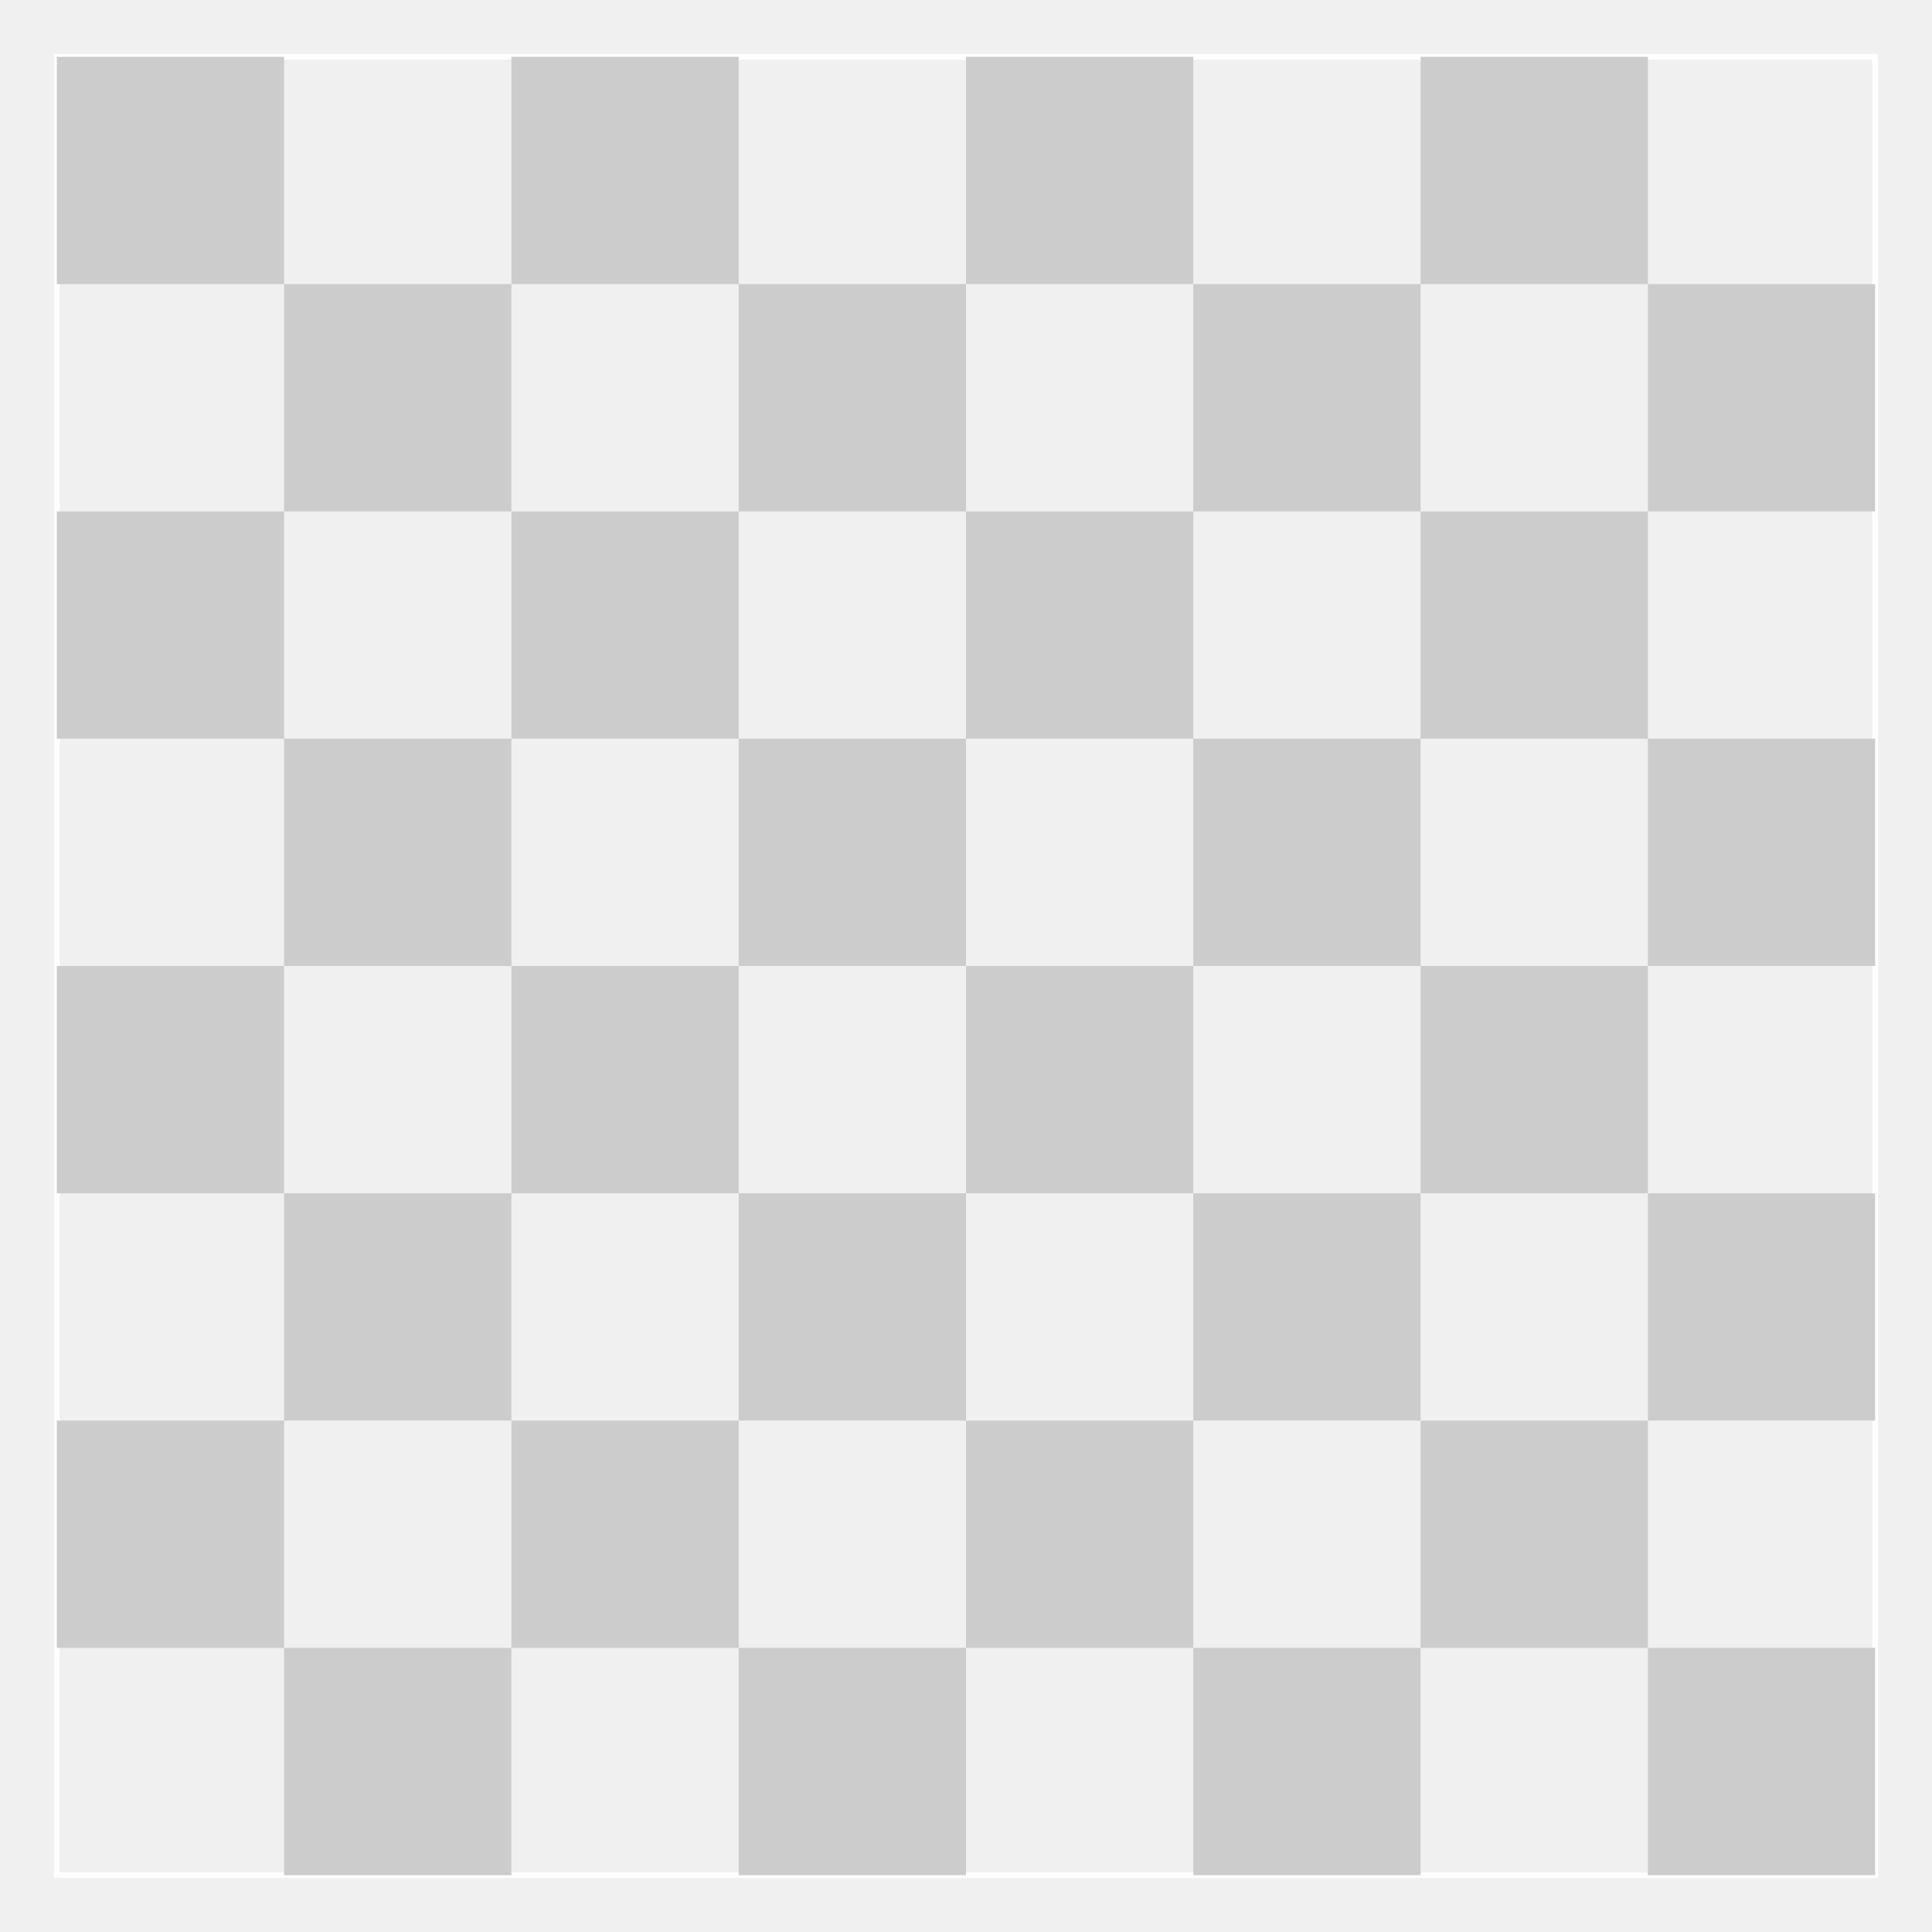
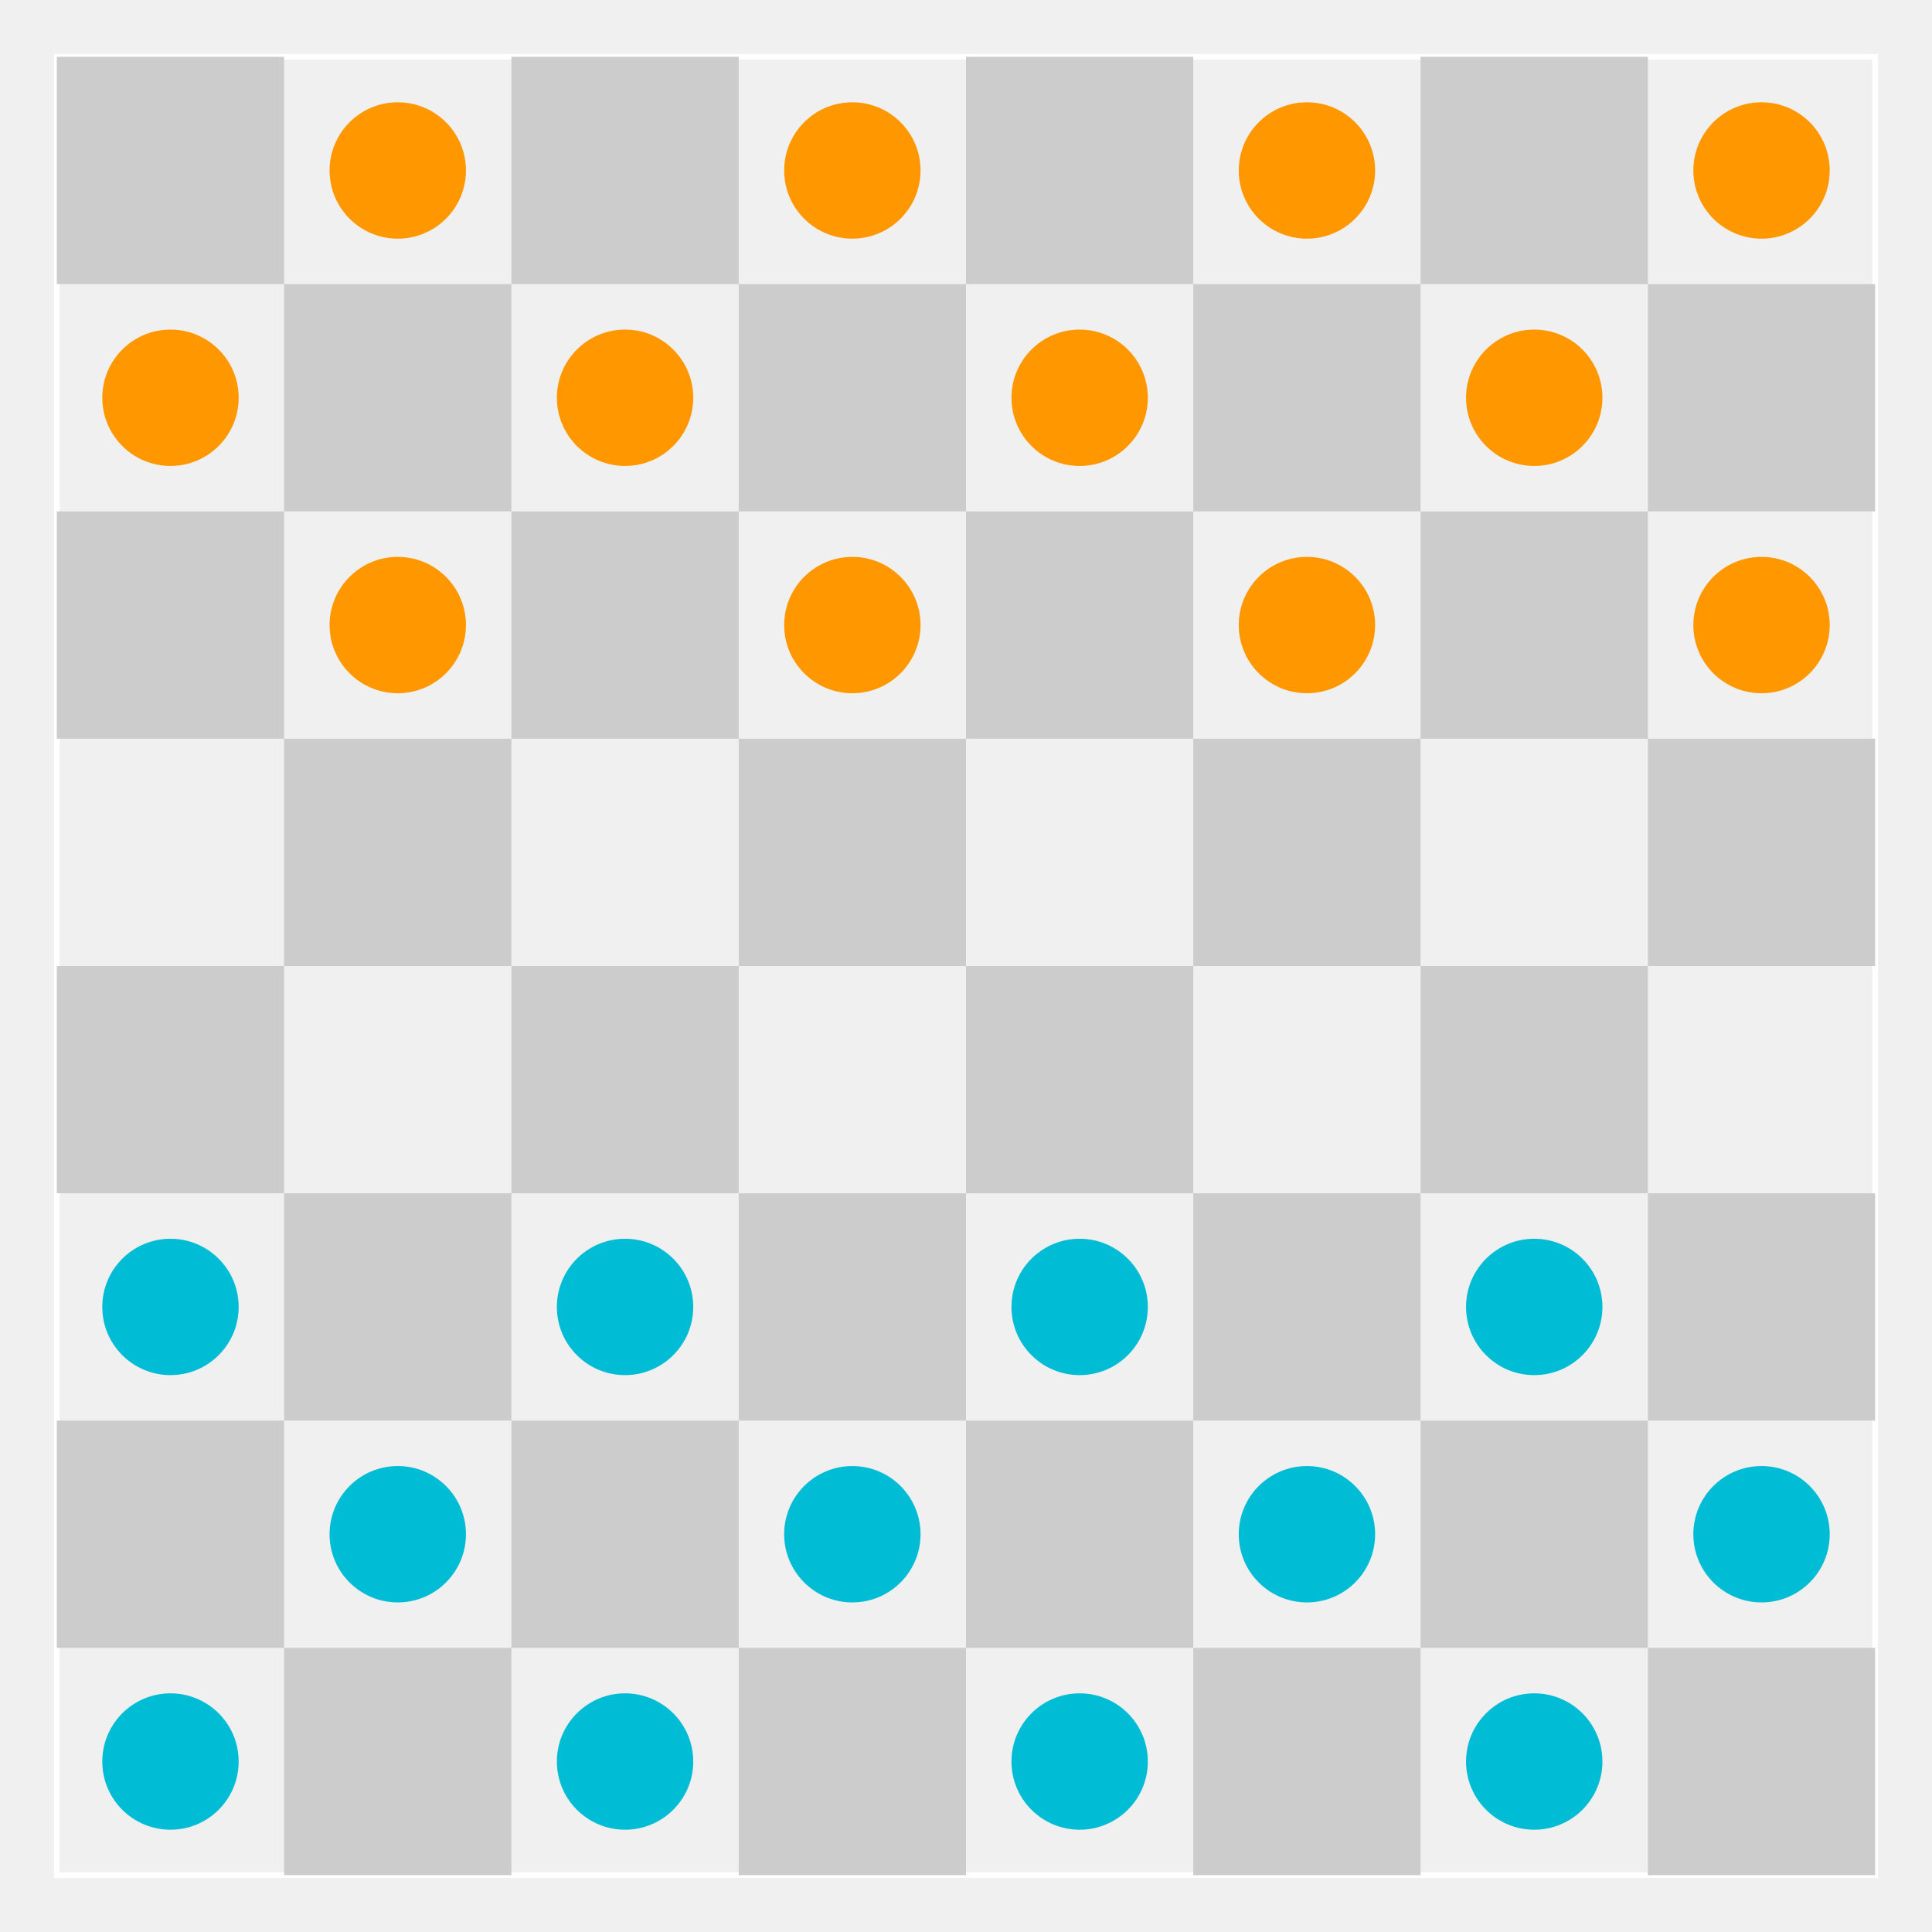
<svg xmlns="http://www.w3.org/2000/svg" viewBox="-10 -10 340 340">
  <rect x="0" y="0" height="320" width="320" stroke="#fff" fill="none" />
-   <rect x="0" y="0" height="40" width="40" stroke="none" fill="#ccc" />
-   <rect x="0" y="40" height="40" width="40" stroke="none" fill="none" />
-   <rect x="0" y="80" height="40" width="40" stroke="none" fill="#ccc" />
-   <rect x="0" y="120" height="40" width="40" stroke="none" fill="none" />
-   <rect x="0" y="160" height="40" width="40" stroke="none" fill="#ccc" />
-   <rect x="0" y="200" height="40" width="40" stroke="none" fill="none" />
-   <rect x="0" y="240" height="40" width="40" stroke="none" fill="#ccc" />
-   <rect x="0" y="280" height="40" width="40" stroke="none" fill="none" />
-   <rect x="40" y="0" height="40" width="40" stroke="none" fill="none" />
-   <rect x="40" y="40" height="40" width="40" stroke="none" fill="#ccc" />
-   <rect x="40" y="80" height="40" width="40" stroke="none" fill="none" />
-   <rect x="40" y="120" height="40" width="40" stroke="none" fill="#ccc" />
-   <rect x="40" y="160" height="40" width="40" stroke="none" fill="none" />
-   <rect x="40" y="200" height="40" width="40" stroke="none" fill="#ccc" />
-   <rect x="40" y="240" height="40" width="40" stroke="none" fill="none" />
-   <rect x="40" y="280" height="40" width="40" stroke="none" fill="#ccc" />
-   <rect x="80" y="0" height="40" width="40" stroke="none" fill="#ccc" />
-   <rect x="80" y="40" height="40" width="40" stroke="none" fill="none" />
-   <rect x="80" y="80" height="40" width="40" stroke="none" fill="#ccc" />
-   <rect x="80" y="120" height="40" width="40" stroke="none" fill="none" />
-   <rect x="80" y="160" height="40" width="40" stroke="none" fill="#ccc" />
-   <rect x="80" y="200" height="40" width="40" stroke="none" fill="none" />
-   <rect x="80" y="240" height="40" width="40" stroke="none" fill="#ccc" />
-   <rect x="80" y="280" height="40" width="40" stroke="none" fill="none" />
-   <rect x="120" y="0" height="40" width="40" stroke="none" fill="none" />
-   <rect x="120" y="40" height="40" width="40" stroke="none" fill="#ccc" />
-   <rect x="120" y="80" height="40" width="40" stroke="none" fill="none" />
-   <rect x="120" y="120" height="40" width="40" stroke="none" fill="#ccc" />
-   <rect x="120" y="160" height="40" width="40" stroke="none" fill="none" />
-   <rect x="120" y="200" height="40" width="40" stroke="none" fill="#ccc" />
-   <rect x="120" y="240" height="40" width="40" stroke="none" fill="none" />
-   <rect x="120" y="280" height="40" width="40" stroke="none" fill="#ccc" />
-   <rect x="160" y="0" height="40" width="40" stroke="none" fill="#ccc" />
-   <rect x="160" y="40" height="40" width="40" stroke="none" fill="none" />
-   <rect x="160" y="80" height="40" width="40" stroke="none" fill="#ccc" />
-   <rect x="160" y="120" height="40" width="40" stroke="none" fill="none" />
-   <rect x="160" y="160" height="40" width="40" stroke="none" fill="#ccc" />
-   <rect x="160" y="200" height="40" width="40" stroke="none" fill="none" />
-   <rect x="160" y="240" height="40" width="40" stroke="none" fill="#ccc" />
-   <rect x="160" y="280" height="40" width="40" stroke="none" fill="none" />
-   <rect x="200" y="0" height="40" width="40" stroke="none" fill="none" />
-   <rect x="200" y="40" height="40" width="40" stroke="none" fill="#ccc" />
-   <rect x="200" y="80" height="40" width="40" stroke="none" fill="none" />
-   <rect x="200" y="120" height="40" width="40" stroke="none" fill="#ccc" />
-   <rect x="200" y="160" height="40" width="40" stroke="none" fill="none" />
-   <rect x="200" y="200" height="40" width="40" stroke="none" fill="#ccc" />
-   <rect x="200" y="240" height="40" width="40" stroke="none" fill="none" />
-   <rect x="200" y="280" height="40" width="40" stroke="none" fill="#ccc" />
-   <rect x="240" y="0" height="40" width="40" stroke="none" fill="#ccc" />
-   <rect x="240" y="40" height="40" width="40" stroke="none" fill="none" />
-   <rect x="240" y="80" height="40" width="40" stroke="none" fill="#ccc" />
-   <rect x="240" y="120" height="40" width="40" stroke="none" fill="none" />
-   <rect x="240" y="160" height="40" width="40" stroke="none" fill="#ccc" />
-   <rect x="240" y="200" height="40" width="40" stroke="none" fill="none" />
-   <rect x="240" y="240" height="40" width="40" stroke="none" fill="#ccc" />
-   <rect x="240" y="280" height="40" width="40" stroke="none" fill="none" />
-   <rect x="280" y="0" height="40" width="40" stroke="none" fill="none" />
-   <rect x="280" y="40" height="40" width="40" stroke="none" fill="#ccc" />
-   <rect x="280" y="80" height="40" width="40" stroke="none" fill="none" />
-   <rect x="280" y="120" height="40" width="40" stroke="none" fill="#ccc" />
-   <rect x="280" y="160" height="40" width="40" stroke="none" fill="none" />
-   <rect x="280" y="200" height="40" width="40" stroke="none" fill="#ccc" />
-   <rect x="280" y="240" height="40" width="40" stroke="none" fill="none" />
-   <rect x="280" y="280" height="40" width="40" stroke="none" fill="#ccc" />
+   <rect x="0" y="0" height="40" width="40" stroke="none" fill="#ccc" style="opacity: 1;" />
+   <rect x="0" y="40" height="40" width="40" stroke="none" fill="#ccc" style="opacity: 0;" />
+   <rect x="0" y="80" height="40" width="40" stroke="none" fill="#ccc" style="opacity: 1;" />
+   <rect x="0" y="120" height="40" width="40" stroke="none" fill="#ccc" style="opacity: 0;" />
+   <rect x="0" y="160" height="40" width="40" stroke="none" fill="#ccc" style="opacity: 1;" />
+   <rect x="0" y="200" height="40" width="40" stroke="none" fill="#ccc" style="opacity: 0;" />
+   <rect x="0" y="240" height="40" width="40" stroke="none" fill="#ccc" style="opacity: 1;" />
+   <rect x="0" y="280" height="40" width="40" stroke="none" fill="#ccc" style="opacity: 0;" />
+   <rect x="40" y="0" height="40" width="40" stroke="none" fill="#ccc" style="opacity: 0;" />
+   <rect x="40" y="40" height="40" width="40" stroke="none" fill="#ccc" style="opacity: 1;" />
+   <rect x="40" y="80" height="40" width="40" stroke="none" fill="#ccc" style="opacity: 0;" />
+   <rect x="40" y="120" height="40" width="40" stroke="none" fill="#ccc" style="opacity: 1;" />
+   <rect x="40" y="160" height="40" width="40" stroke="none" fill="#ccc" style="opacity: 0;" />
+   <rect x="40" y="200" height="40" width="40" stroke="none" fill="#ccc" style="opacity: 1;" />
+   <rect x="40" y="240" height="40" width="40" stroke="none" fill="#ccc" style="opacity: 0;" />
+   <rect x="40" y="280" height="40" width="40" stroke="none" fill="#ccc" style="opacity: 1;" />
+   <rect x="80" y="0" height="40" width="40" stroke="none" fill="#ccc" style="opacity: 1;" />
+   <rect x="80" y="40" height="40" width="40" stroke="none" fill="#ccc" style="opacity: 0;" />
+   <rect x="80" y="80" height="40" width="40" stroke="none" fill="#ccc" style="opacity: 1;" />
+   <rect x="80" y="120" height="40" width="40" stroke="none" fill="#ccc" style="opacity: 0;" />
+   <rect x="80" y="160" height="40" width="40" stroke="none" fill="#ccc" style="opacity: 1;" />
+   <rect x="80" y="200" height="40" width="40" stroke="none" fill="#ccc" style="opacity: 0;" />
+   <rect x="80" y="240" height="40" width="40" stroke="none" fill="#ccc" style="opacity: 1;" />
+   <rect x="80" y="280" height="40" width="40" stroke="none" fill="#ccc" style="opacity: 0;" />
+   <rect x="120" y="0" height="40" width="40" stroke="none" fill="#ccc" style="opacity: 0;" />
+   <rect x="120" y="40" height="40" width="40" stroke="none" fill="#ccc" style="opacity: 1;" />
+   <rect x="120" y="80" height="40" width="40" stroke="none" fill="#ccc" style="opacity: 0;" />
+   <rect x="120" y="120" height="40" width="40" stroke="none" fill="#ccc" style="opacity: 1;" />
+   <rect x="120" y="160" height="40" width="40" stroke="none" fill="#ccc" style="opacity: 0;" />
+   <rect x="120" y="200" height="40" width="40" stroke="none" fill="#ccc" style="opacity: 1;" />
+   <rect x="120" y="240" height="40" width="40" stroke="none" fill="#ccc" style="opacity: 0;" />
+   <rect x="120" y="280" height="40" width="40" stroke="none" fill="#ccc" style="opacity: 1;" />
+   <rect x="160" y="0" height="40" width="40" stroke="none" fill="#ccc" style="opacity: 1;" />
+   <rect x="160" y="40" height="40" width="40" stroke="none" fill="#ccc" style="opacity: 0;" />
+   <rect x="160" y="80" height="40" width="40" stroke="none" fill="#ccc" style="opacity: 1;" />
+   <rect x="160" y="120" height="40" width="40" stroke="none" fill="#ccc" style="opacity: 0;" />
+   <rect x="160" y="160" height="40" width="40" stroke="none" fill="#ccc" style="opacity: 1;" />
+   <rect x="160" y="200" height="40" width="40" stroke="none" fill="#ccc" style="opacity: 0;" />
+   <rect x="160" y="240" height="40" width="40" stroke="none" fill="#ccc" style="opacity: 1;" />
+   <rect x="160" y="280" height="40" width="40" stroke="none" fill="#ccc" style="opacity: 0;" />
+   <rect x="200" y="0" height="40" width="40" stroke="none" fill="#ccc" style="opacity: 0;" />
+   <rect x="200" y="40" height="40" width="40" stroke="none" fill="#ccc" style="opacity: 1;" />
+   <rect x="200" y="80" height="40" width="40" stroke="none" fill="#ccc" style="opacity: 0;" />
+   <rect x="200" y="120" height="40" width="40" stroke="none" fill="#ccc" style="opacity: 1;" />
+   <rect x="200" y="160" height="40" width="40" stroke="none" fill="#ccc" style="opacity: 0;" />
+   <rect x="200" y="200" height="40" width="40" stroke="none" fill="#ccc" style="opacity: 1;" />
+   <rect x="200" y="240" height="40" width="40" stroke="none" fill="#ccc" style="opacity: 0;" />
+   <rect x="200" y="280" height="40" width="40" stroke="none" fill="#ccc" style="opacity: 1;" />
+   <rect x="240" y="0" height="40" width="40" stroke="none" fill="#ccc" style="opacity: 1;" />
+   <rect x="240" y="40" height="40" width="40" stroke="none" fill="#ccc" style="opacity: 0;" />
+   <rect x="240" y="80" height="40" width="40" stroke="none" fill="#ccc" style="opacity: 1;" />
+   <rect x="240" y="120" height="40" width="40" stroke="none" fill="#ccc" style="opacity: 0;" />
+   <rect x="240" y="160" height="40" width="40" stroke="none" fill="#ccc" style="opacity: 1;" />
+   <rect x="240" y="200" height="40" width="40" stroke="none" fill="#ccc" style="opacity: 0;" />
+   <rect x="240" y="240" height="40" width="40" stroke="none" fill="#ccc" style="opacity: 1;" />
+   <rect x="240" y="280" height="40" width="40" stroke="none" fill="#ccc" style="opacity: 0;" />
+   <rect x="280" y="0" height="40" width="40" stroke="none" fill="#ccc" style="opacity: 0;" />
+   <rect x="280" y="40" height="40" width="40" stroke="none" fill="#ccc" style="opacity: 1;" />
+   <rect x="280" y="80" height="40" width="40" stroke="none" fill="#ccc" style="opacity: 0;" />
+   <rect x="280" y="120" height="40" width="40" stroke="none" fill="#ccc" style="opacity: 1;" />
+   <rect x="280" y="160" height="40" width="40" stroke="none" fill="#ccc" style="opacity: 0;" />
+   <rect x="280" y="200" height="40" width="40" stroke="none" fill="#ccc" style="opacity: 1;" />
+   <rect x="280" y="240" height="40" width="40" stroke="none" fill="#ccc" style="opacity: 0;" />
+   <rect x="280" y="280" height="40" width="40" stroke="none" fill="#ccc" style="opacity: 1;" />
+   <g class="pin" style="transform: translateX(60px) translateY(20px); transform-origin: 0px 0px 0px;">
+     <circle r="12" fill="#FF9800" cx="0" cy="0" />
+     <circle r="30" style="fill: rgb(0, 0, 0); opacity: 0;" cx="0" cy="0" />
+   </g>
+   <g class="pin" style="transform: translateX(140px) translateY(20px); transform-origin: 0px 0px 0px;">
+     <circle r="12" fill="#FF9800" cx="0" cy="0" />
+     <circle r="30" style="fill: rgb(0, 0, 0); opacity: 0;" cx="0" cy="0" />
+   </g>
+   <g class="pin" style="transform: translateX(220px) translateY(20px); transform-origin: 0px 0px 0px;">
+     <circle r="12" fill="#FF9800" cx="0" cy="0" />
+     <circle r="30" style="fill: rgb(0, 0, 0); opacity: 0;" cx="0" cy="0" />
+   </g>
+   <g class="pin" style="transform: translateX(300px) translateY(20px); transform-origin: 0px 0px 0px;">
+     <circle r="12" fill="#FF9800" cx="0" cy="0" />
+     <circle r="30" style="fill: rgb(0, 0, 0); opacity: 0;" cx="0" cy="0" />
+   </g>
+   <g class="pin" style="transform: translateX(20px) translateY(60px); transform-origin: 0px 0px 0px;">
+     <circle r="12" fill="#FF9800" cx="0" cy="0" />
+     <circle r="30" style="fill: rgb(0, 0, 0); opacity: 0;" cx="0" cy="0" />
+   </g>
+   <g class="pin" style="transform: translateX(100px) translateY(60px); transform-origin: 0px 0px 0px;">
+     <circle r="12" fill="#FF9800" cx="0" cy="0" />
+     <circle r="30" style="fill: rgb(0, 0, 0); opacity: 0;" cx="0" cy="0" />
+   </g>
+   <g class="pin" style="transform: translateX(180px) translateY(60px); transform-origin: 0px 0px 0px;">
+     <circle r="12" fill="#FF9800" cx="0" cy="0" />
+     <circle r="30" style="fill: rgb(0, 0, 0); opacity: 0;" cx="0" cy="0" />
+   </g>
+   <g class="pin" style="transform: translateX(260px) translateY(60px); transform-origin: 0px 0px 0px;">
+     <circle r="12" fill="#FF9800" cx="0" cy="0" />
+     <circle r="30" style="fill: rgb(0, 0, 0); opacity: 0;" cx="0" cy="0" />
+   </g>
+   <g class="pin" style="transform: translateX(60px) translateY(100px); transform-origin: 0px 0px 0px;">
+     <circle r="12" fill="#FF9800" cx="0" cy="0" />
+     <circle r="30" style="fill: rgb(0, 0, 0); opacity: 0;" cx="0" cy="0" />
+   </g>
+   <g class="pin" style="transform: translateX(140px) translateY(100px); transform-origin: 0px 0px 0px;">
+     <circle r="12" fill="#FF9800" cx="0" cy="0" />
+     <circle r="30" style="fill: rgb(0, 0, 0); opacity: 0;" cx="0" cy="0" />
+   </g>
+   <g class="pin" style="transform: translateX(220px) translateY(100px); transform-origin: 0px 0px 0px;">
+     <circle r="12" fill="#FF9800" cx="0" cy="0" />
+     <circle r="30" style="fill: rgb(0, 0, 0); opacity: 0;" cx="0" cy="0" />
+   </g>
+   <g class="pin" style="transform: translateX(300px) translateY(100px); transform-origin: 0px 0px 0px;">
+     <circle r="12" fill="#FF9800" cx="0" cy="0" />
+     <circle r="30" style="fill: rgb(0, 0, 0); opacity: 0;" cx="0" cy="0" />
+   </g>
+   <g class="pin" style="transform: translateX(20px) translateY(220px); transform-origin: 0px 0px 0px;">
+     <circle r="12" fill="#00BCD4" cx="0" cy="0" />
+     <circle r="30" style="fill: rgb(0, 0, 0); opacity: 0;" cx="0" cy="0" />
+   </g>
+   <g class="pin" style="transform: translateX(100px) translateY(220px); transform-origin: 0px 0px 0px;">
+     <circle r="12" fill="#00BCD4" cx="0" cy="0" />
+     <circle r="30" style="fill: rgb(0, 0, 0); opacity: 0;" cx="0" cy="0" />
+   </g>
+   <g class="pin" style="transform: translateX(180px) translateY(220px); transform-origin: 0px 0px 0px;">
+     <circle r="12" fill="#00BCD4" cx="0" cy="0" />
+     <circle r="30" style="fill: rgb(0, 0, 0); opacity: 0;" cx="0" cy="0" />
+   </g>
+   <g class="pin" style="transform: translateX(260px) translateY(220px); transform-origin: 0px 0px 0px;">
+     <circle r="12" fill="#00BCD4" cx="0" cy="0" />
+     <circle r="30" style="fill: rgb(0, 0, 0); opacity: 0;" cx="0" cy="0" />
+   </g>
+   <g class="pin" style="transform: translateX(60px) translateY(260px); transform-origin: 0px 0px 0px;">
+     <circle r="12" fill="#00BCD4" cx="0" cy="0" />
+     <circle r="30" style="fill: rgb(0, 0, 0); opacity: 0;" cx="0" cy="0" />
+   </g>
+   <g class="pin" style="transform: translateX(140px) translateY(260px); transform-origin: 0px 0px 0px;">
+     <circle r="12" fill="#00BCD4" cx="0" cy="0" />
+     <circle r="30" style="fill: rgb(0, 0, 0); opacity: 0;" cx="0" cy="0" />
+   </g>
+   <g class="pin" style="transform: translateX(220px) translateY(260px); transform-origin: 0px 0px 0px;">
+     <circle r="12" fill="#00BCD4" cx="0" cy="0" />
+     <circle r="30" style="fill: rgb(0, 0, 0); opacity: 0;" cx="0" cy="0" />
+   </g>
+   <g class="pin" style="transform: translateX(300px) translateY(260px); transform-origin: 0px 0px 0px;">
+     <circle r="12" fill="#00BCD4" cx="0" cy="0" />
+     <circle r="30" style="fill: rgb(0, 0, 0); opacity: 0;" cx="0" cy="0" />
+   </g>
+   <g class="pin" style="transform: translateX(20px) translateY(300px); transform-origin: 0px 0px 0px;">
+     <circle r="12" fill="#00BCD4" cx="0" cy="0" />
+     <circle r="30" style="fill: rgb(0, 0, 0); opacity: 0;" cx="0" cy="0" />
+   </g>
+   <g class="pin" style="transform: translateX(100px) translateY(300px); transform-origin: 0px 0px 0px;">
+     <circle r="12" fill="#00BCD4" cx="0" cy="0" />
+     <circle r="30" style="fill: rgb(0, 0, 0); opacity: 0;" cx="0" cy="0" />
+   </g>
+   <g class="pin" style="transform: translateX(180px) translateY(300px); transform-origin: 0px 0px 0px;">
+     <circle r="12" fill="#00BCD4" cx="0" cy="0" />
+     <circle r="30" style="fill: rgb(0, 0, 0); opacity: 0;" cx="0" cy="0" />
+   </g>
+   <g class="pin" style="transform: translateX(260px) translateY(300px); transform-origin: 0px 0px 0px;">
+     <circle r="12" fill="#00BCD4" cx="0" cy="0" />
+     <circle r="30" style="fill: rgb(0, 0, 0); opacity: 0;" cx="0" cy="0" />
+   </g>
</svg>
